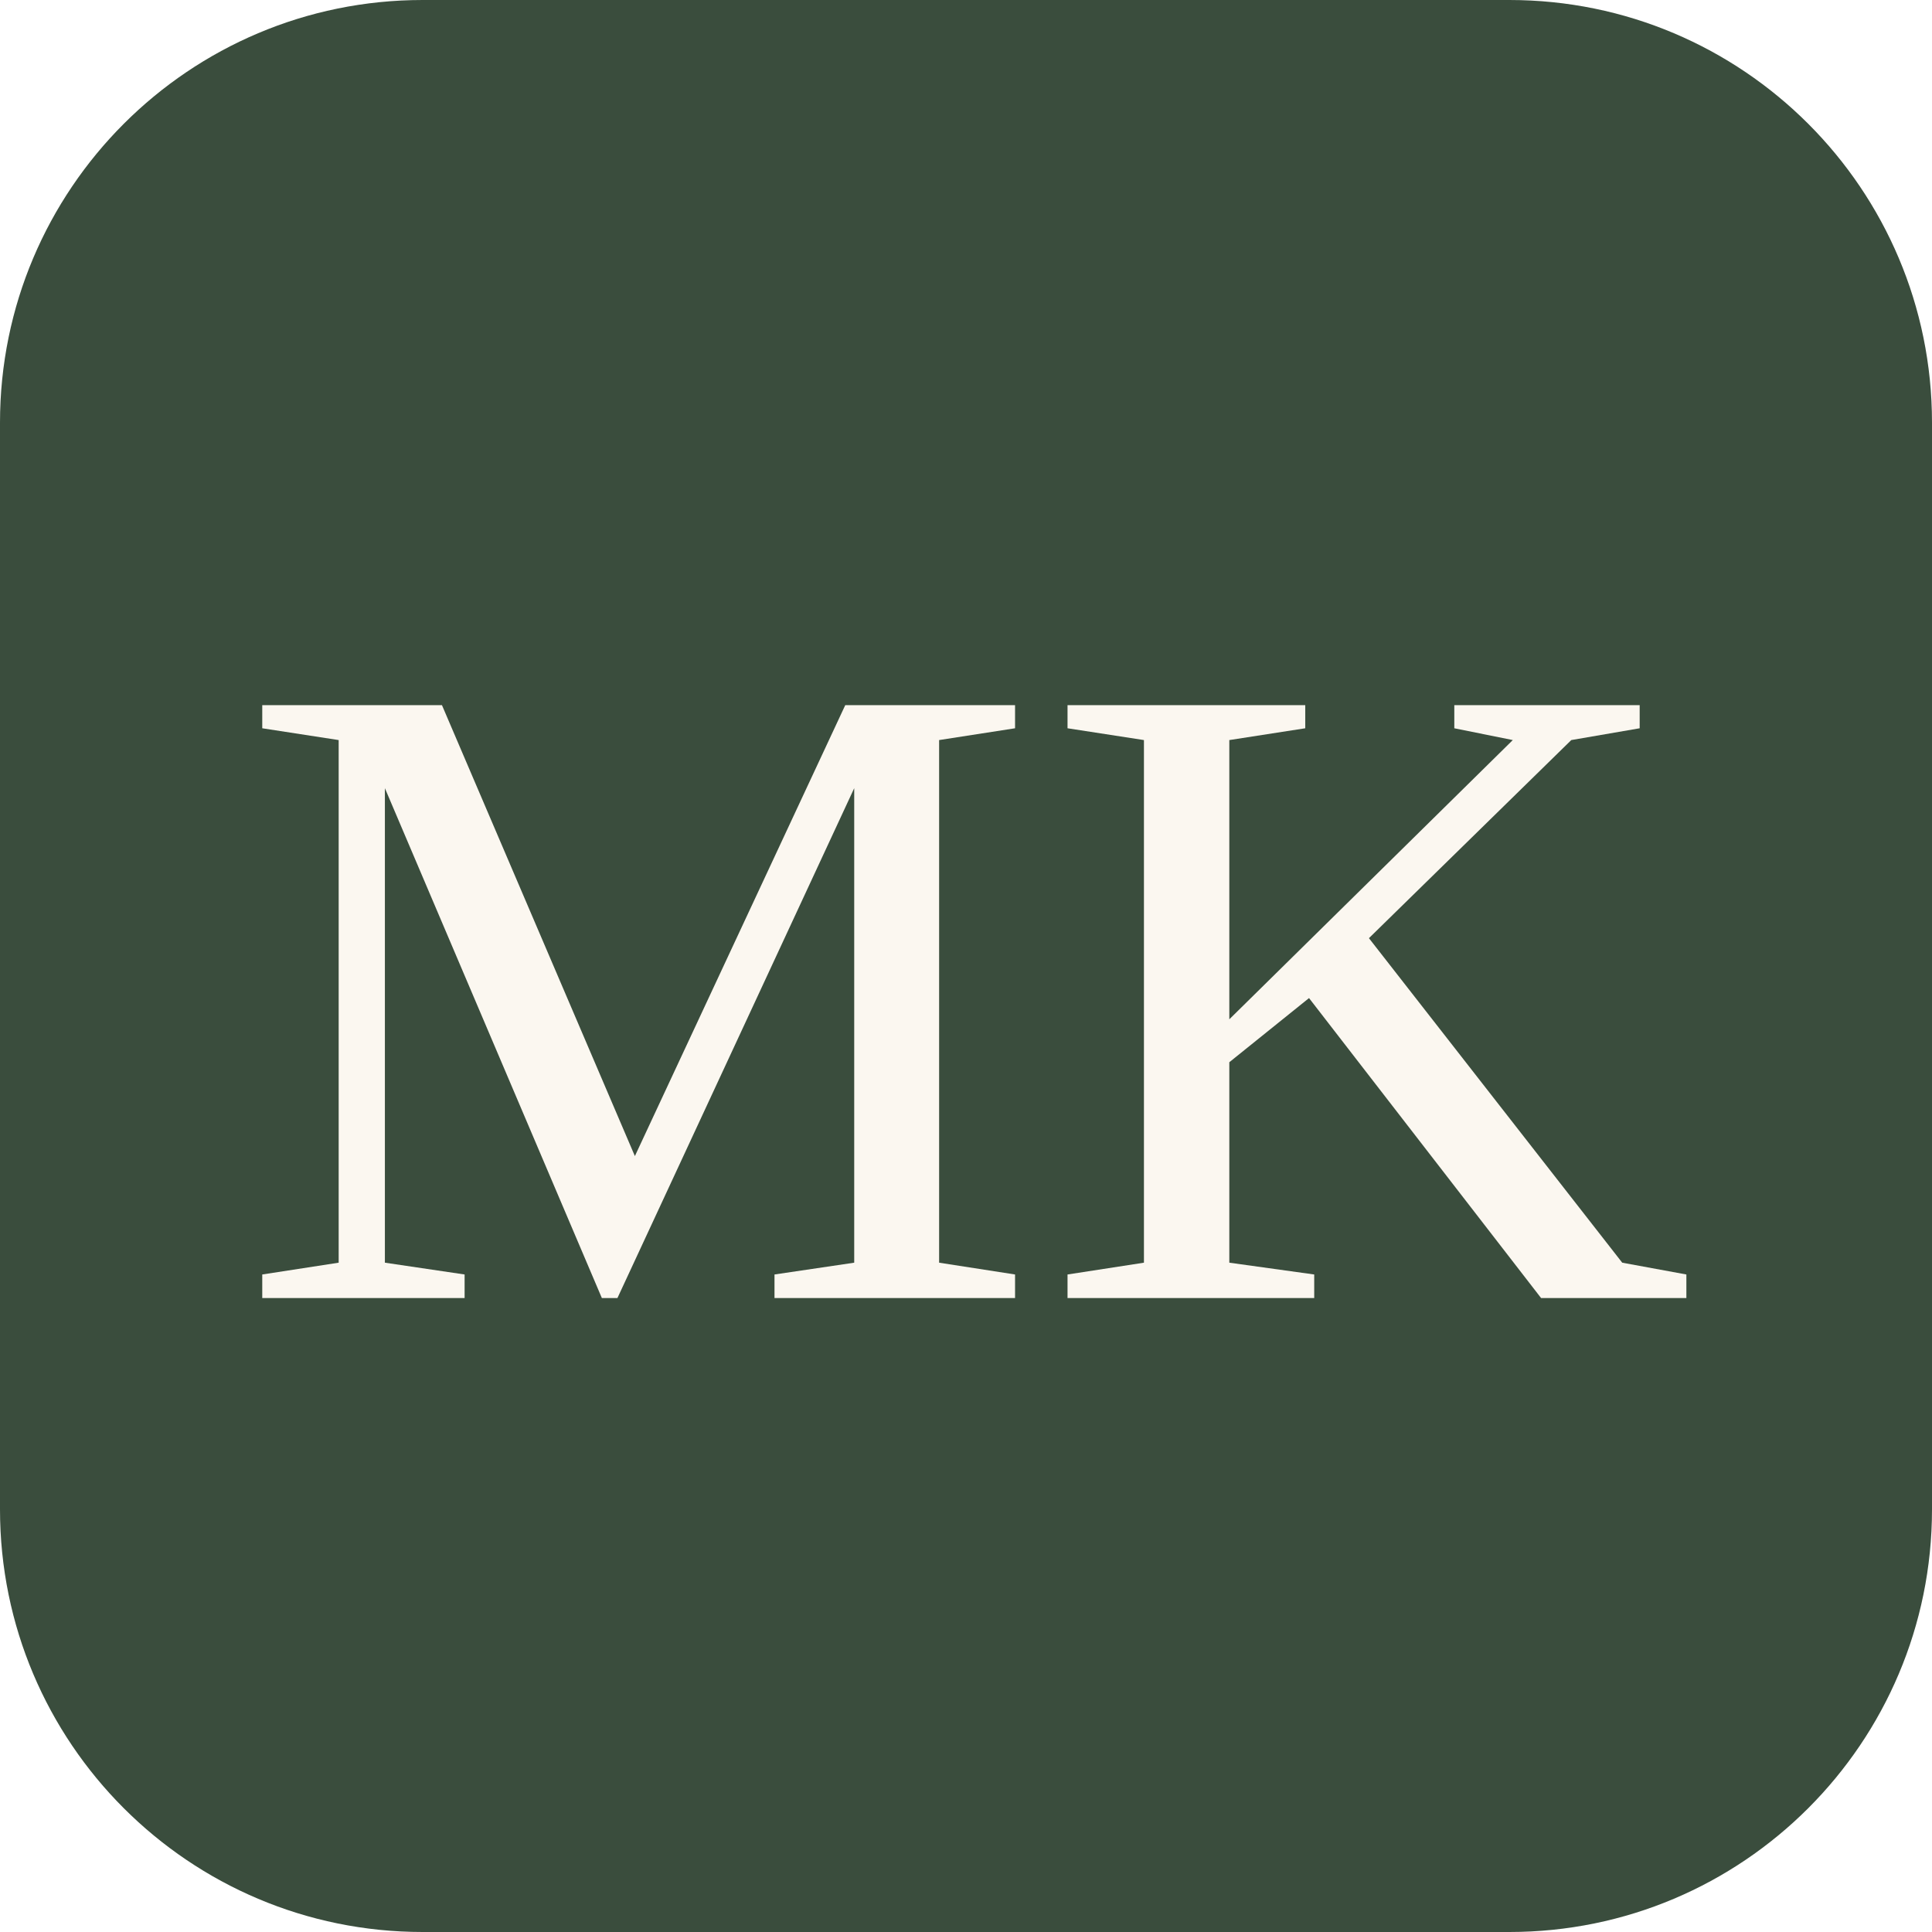
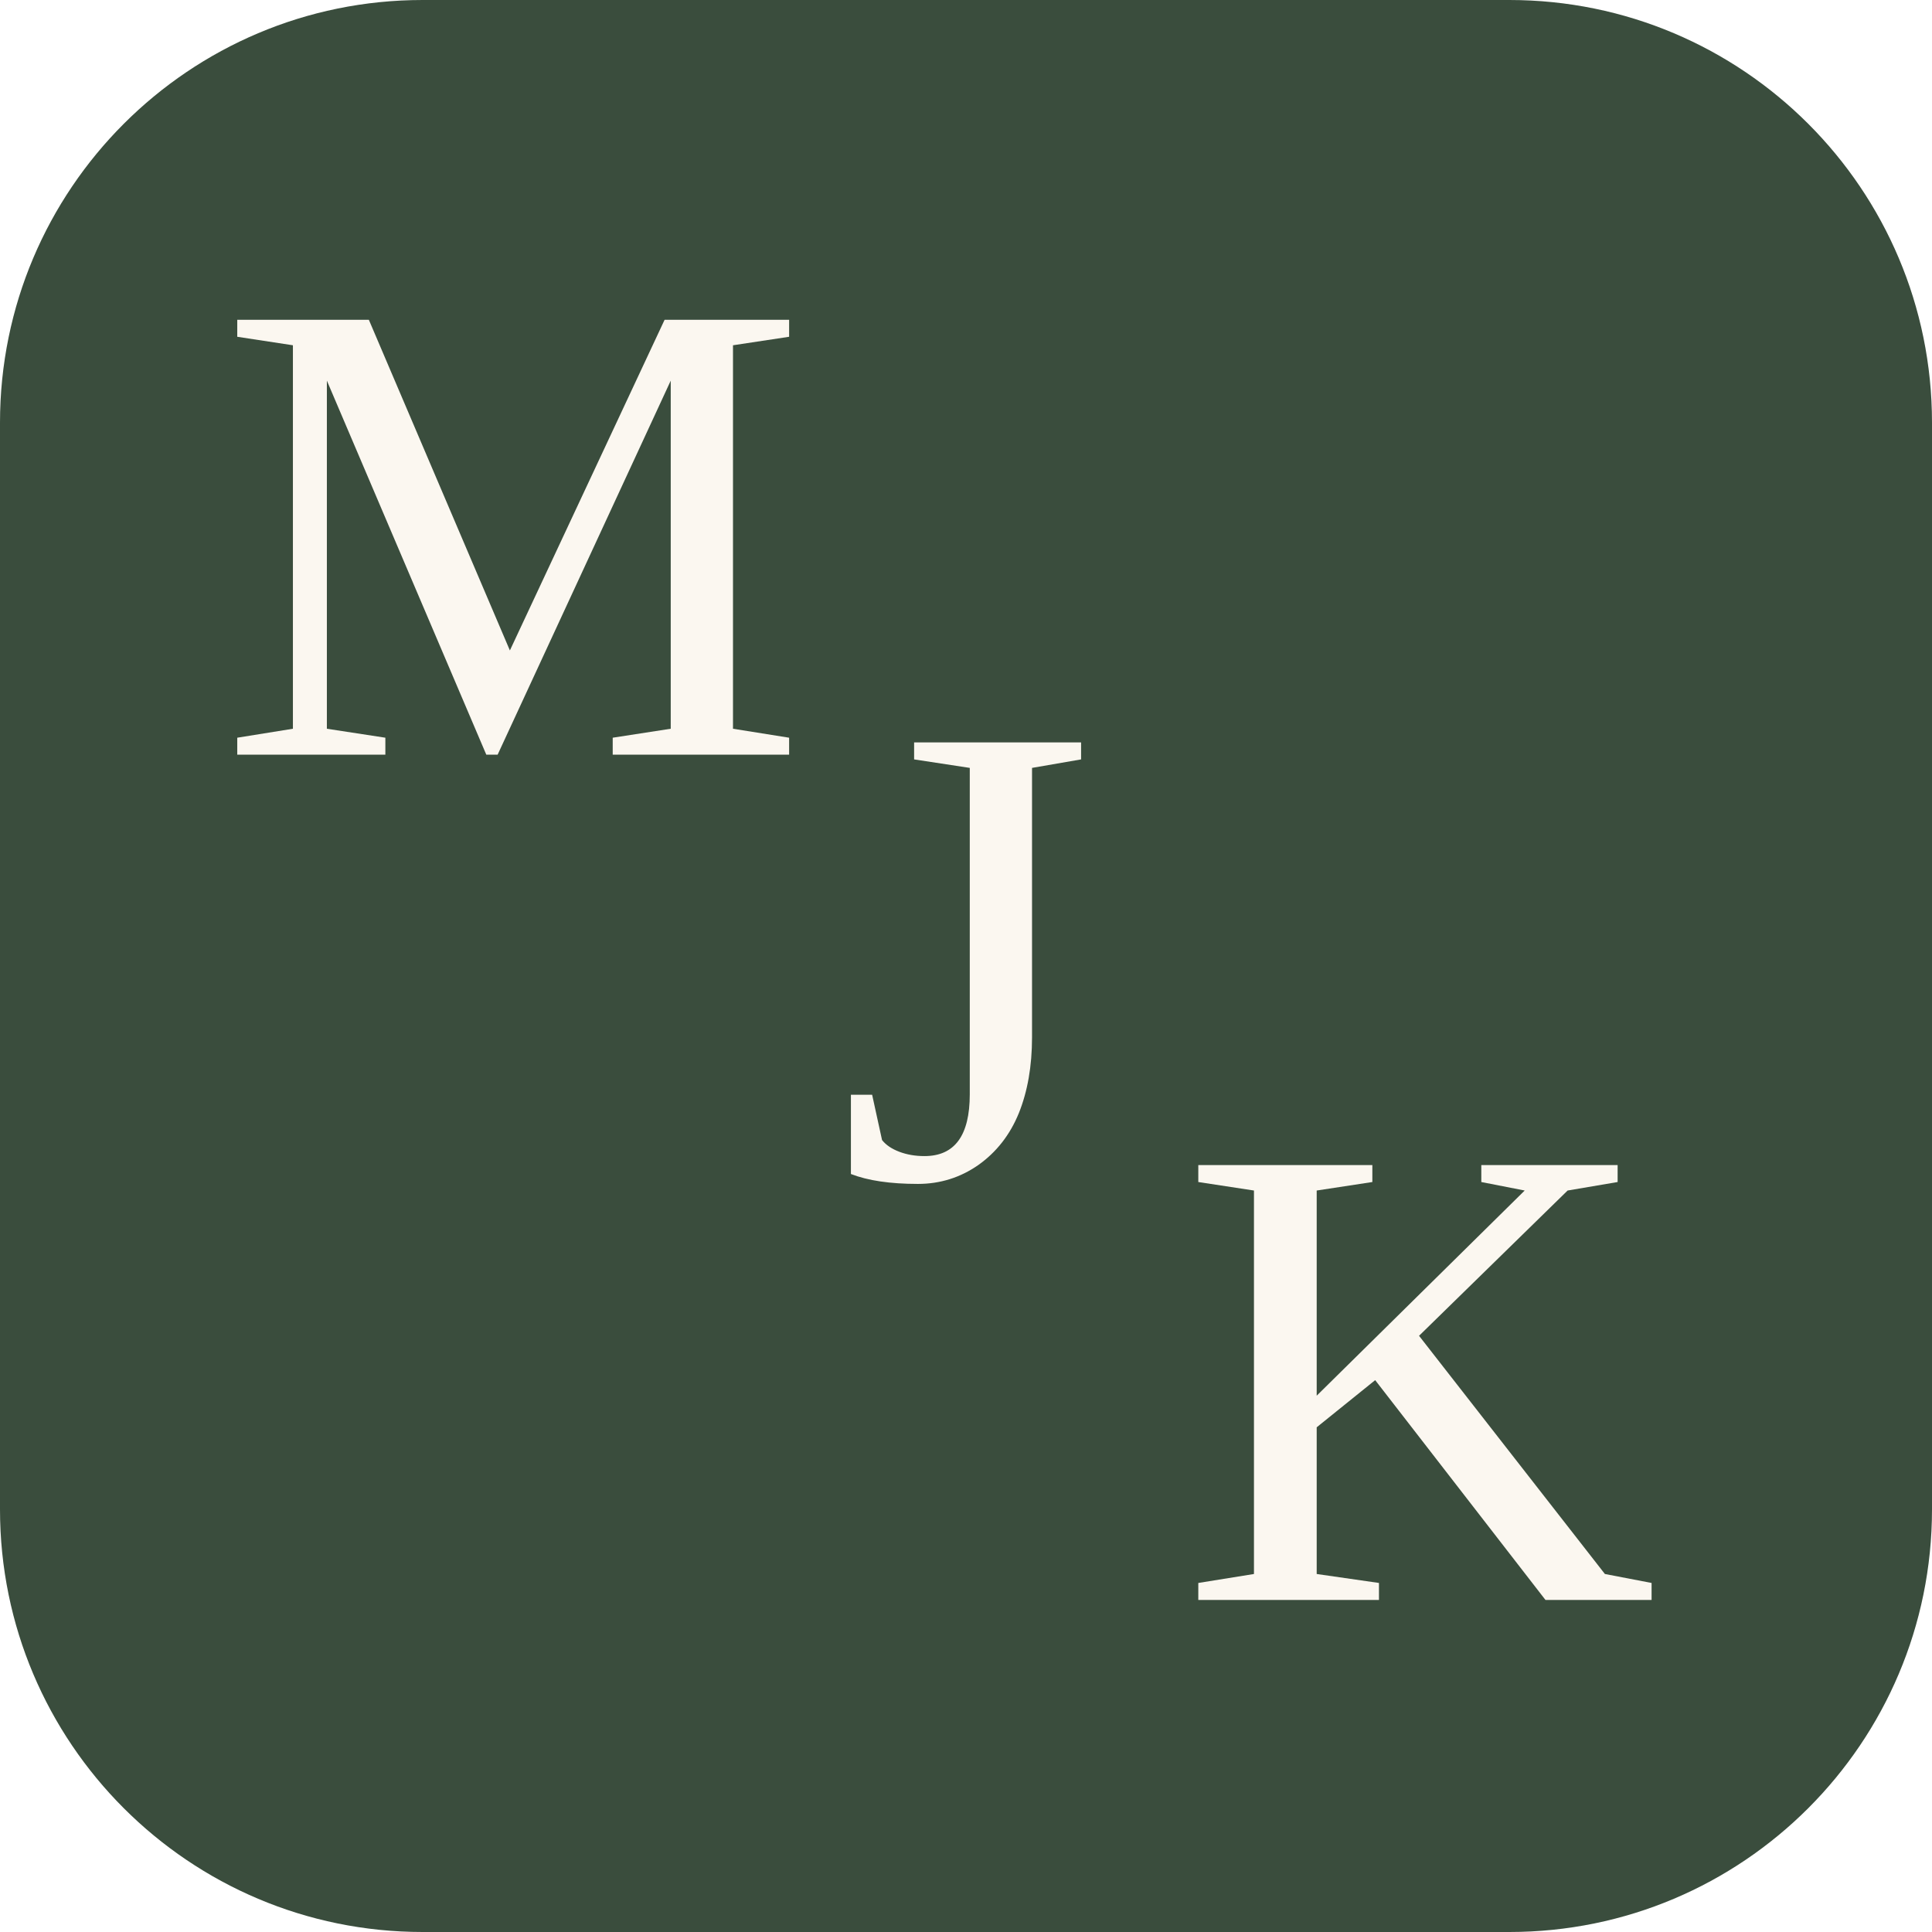
<svg xmlns="http://www.w3.org/2000/svg" viewBox="0 0 64 64">
  <rect width="64" height="64" rx="14" fill="#3a4d3d" />
-   <text x="32" y="43" font-family="Georgia, 'Times New Roman', serif" font-size="30" fill="#fbf7f0" text-anchor="middle">MK</text>
+   <g font-family="Georgia, 'Times New Roman', serif" font-size="22" fill="#fbf7f0" text-anchor="middle">
+     <text x="17" y="25">M</text>
+     <text x="32" y="39">J</text>
+     <text x="47" y="53">K</text>
+   </g>
</svg>
